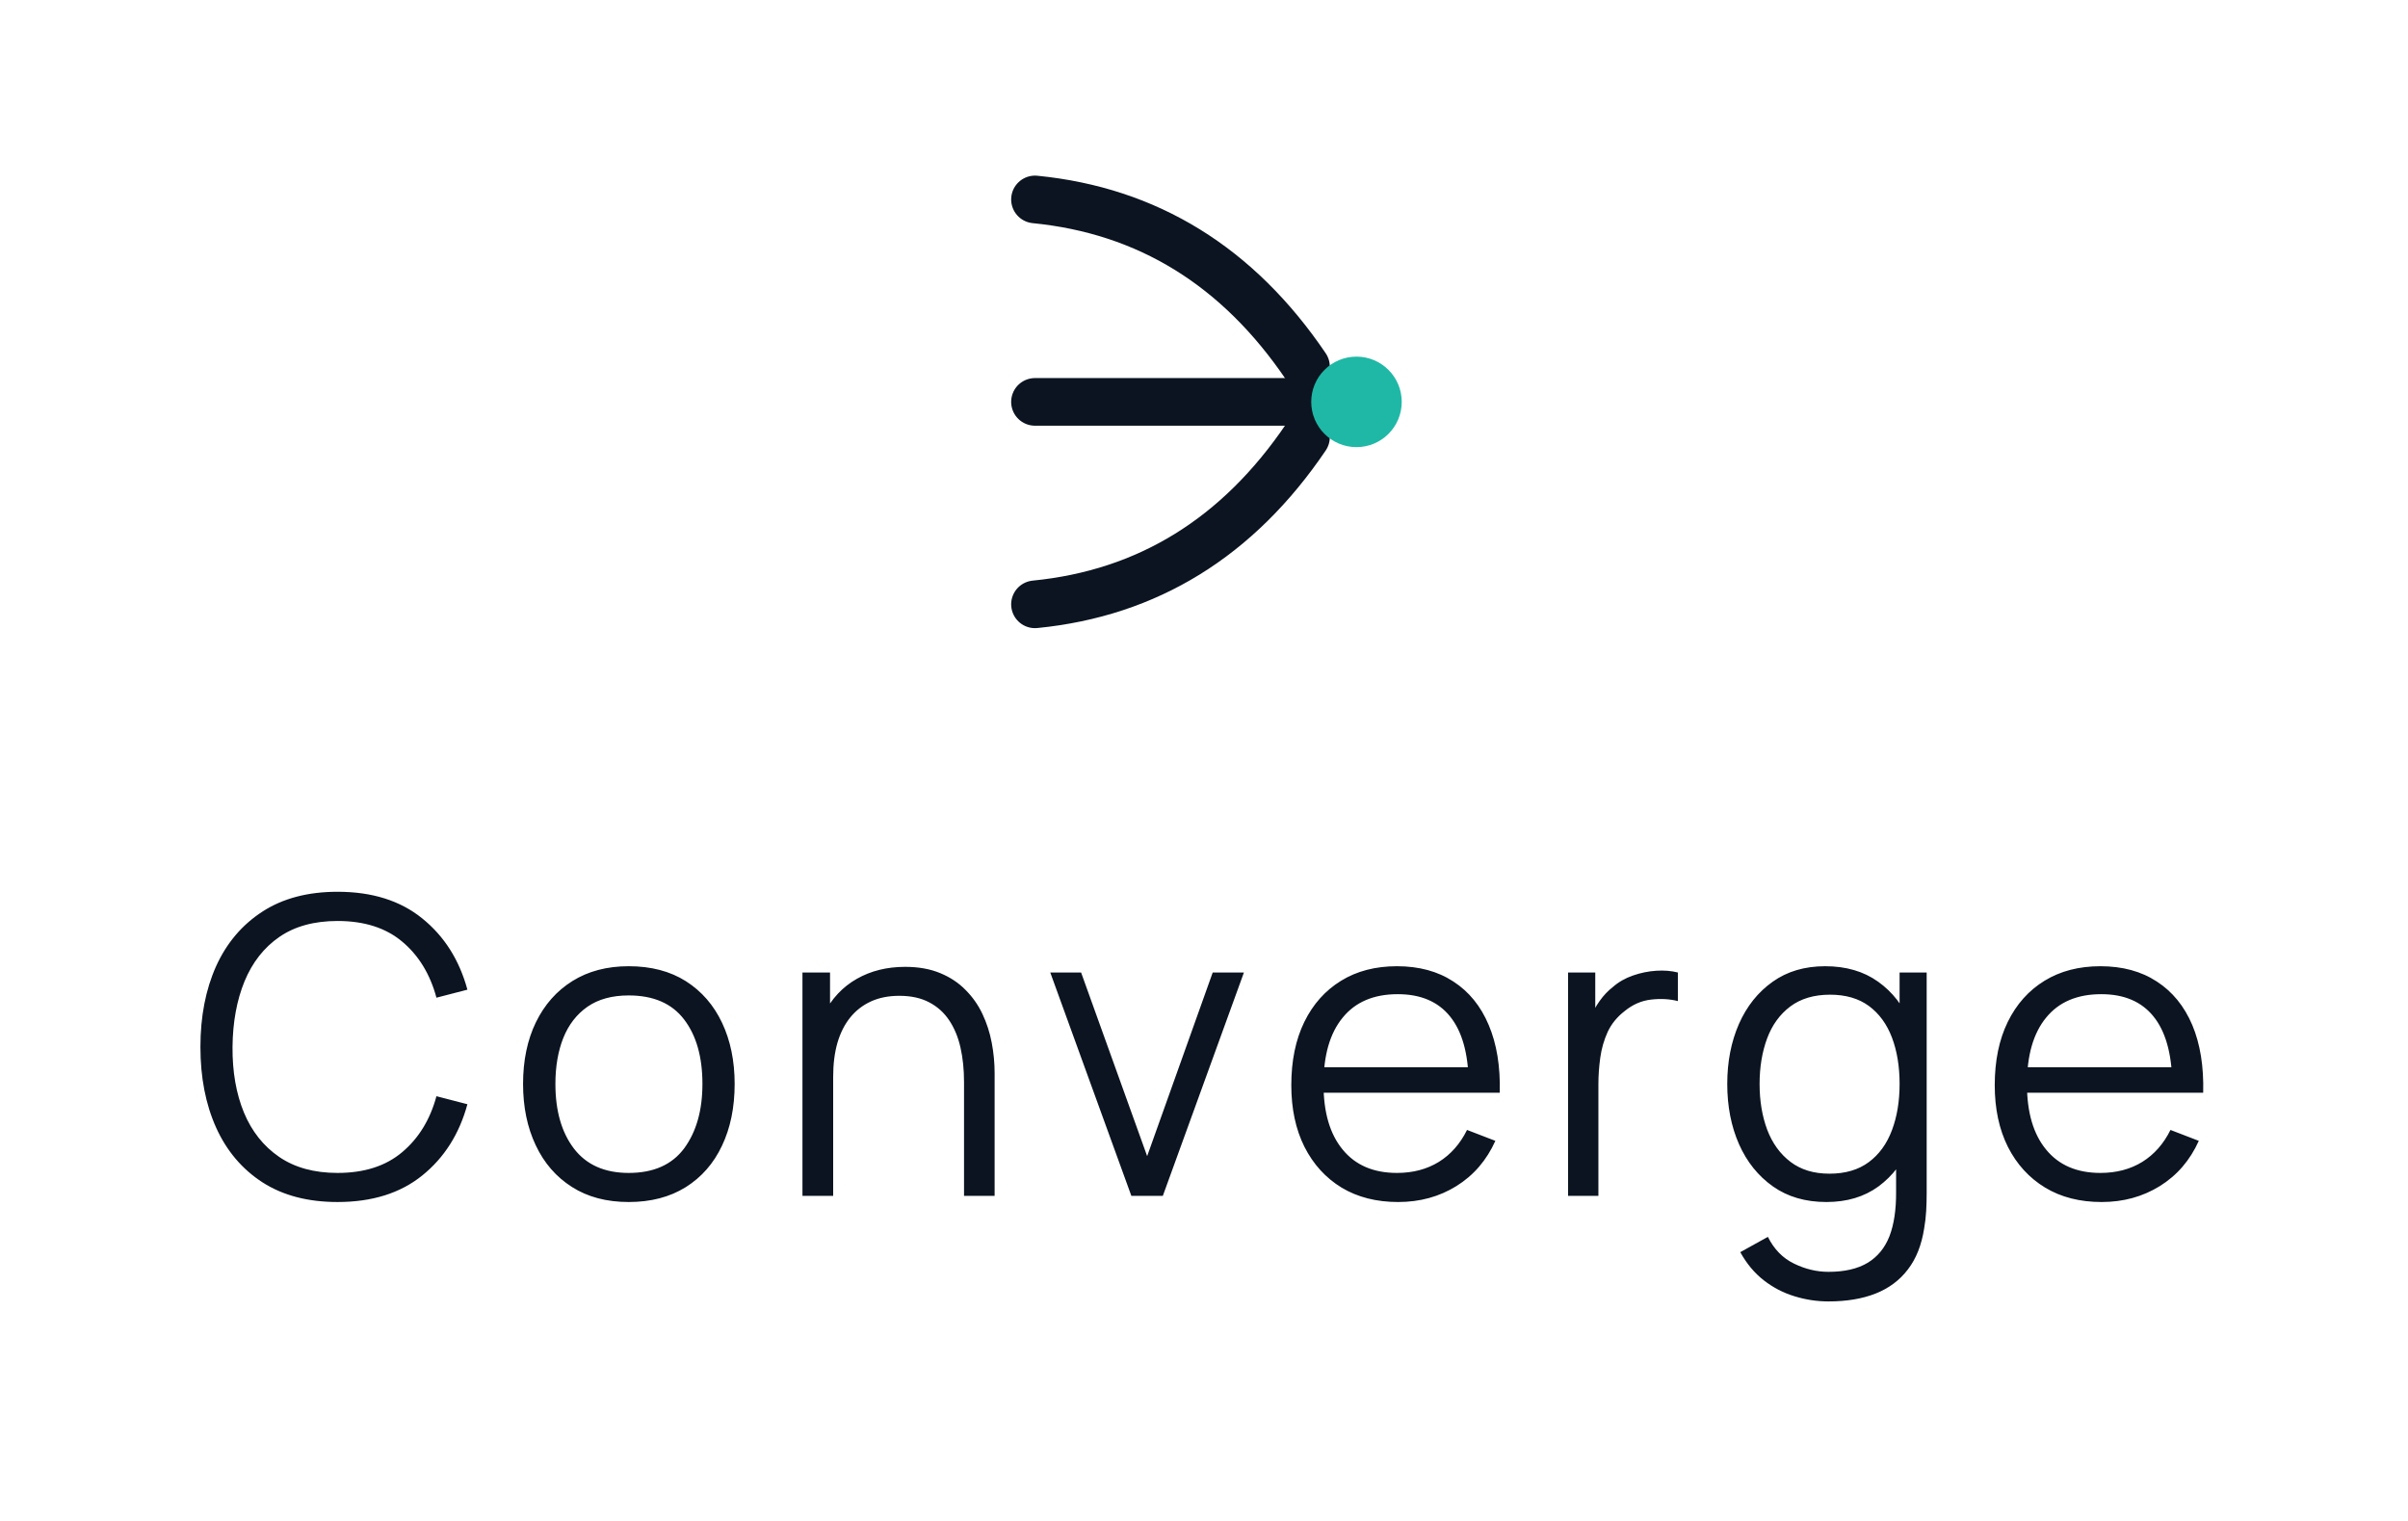
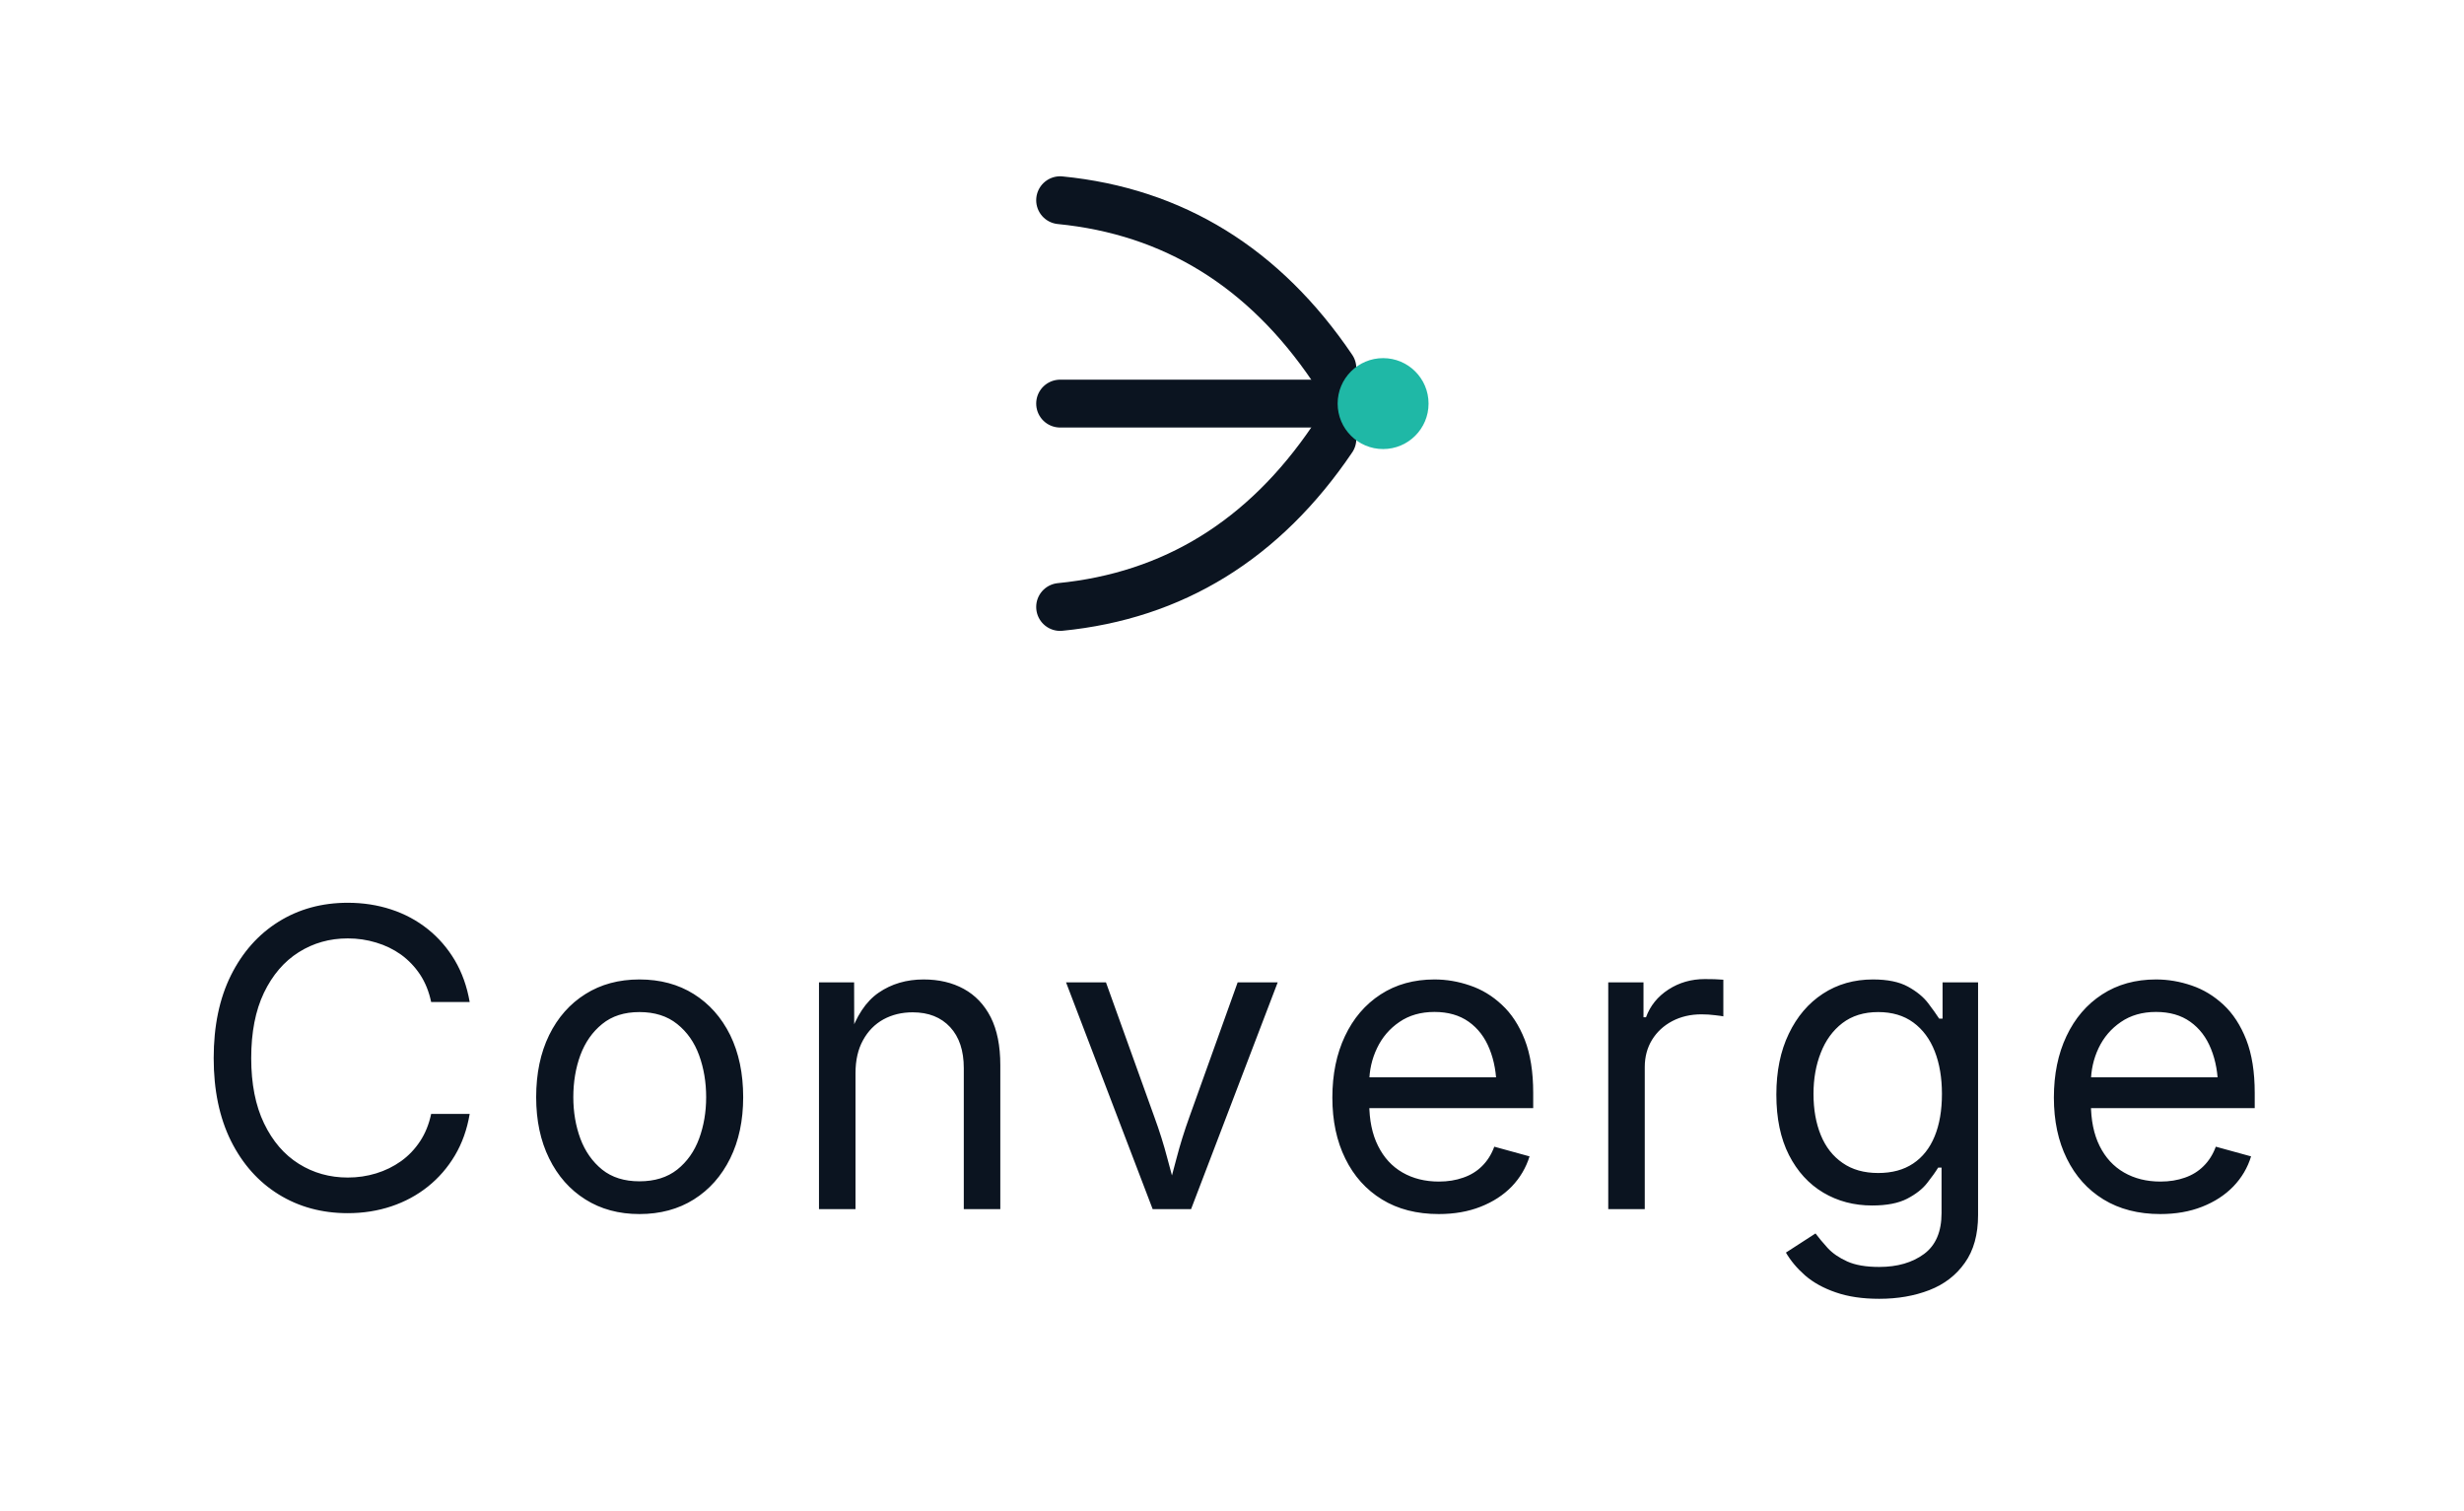
- <svg xmlns="http://www.w3.org/2000/svg" viewBox="0 0 192.11 121.3" width="192.11" height="121.3" role="img">
-   <g transform="translate(78.23 14)">
-     <g transform="translate(2.63 -0.94) scale(0.38)">
+ <svg xmlns="http://www.w3.org/2000/svg" viewBox="0 0 195.68 119.98" width="195.68" height="119.98" role="img">
+   <g transform="translate(79.83 14)">
+     <g transform="translate(2.65 -0.95) scale(0.38)">
      <path d="M4.5 7.5Q40 11 61.4 42.6" fill="none" stroke="#0B1420" stroke-width="10" stroke-linecap="round" />
      <path d="M4.5 50Q34 50 60 50" fill="none" stroke="#0B1420" stroke-width="10" stroke-linecap="round" />
      <path d="M4.5 92.5Q40 89 61.4 57.4" fill="none" stroke="#0B1420" stroke-width="10" stroke-linecap="round" />
      <circle cx="72" cy="50" r="9.5" fill="#1FB8A6" />
    </g>
  </g>
-   <path d="M11.93 0.49Q8.38 0.49 5.94 -1.08Q3.50 -2.66 2.24 -5.45Q0.99 -8.23 0.99 -11.88Q0.99 -15.53 2.24 -18.32Q3.50 -21.10 5.94 -22.68Q8.38 -24.26 11.93 -24.26Q16.07 -24.26 18.69 -22.13Q21.32 -20.01 22.29 -16.45L19.82 -15.81Q19.06 -18.63 17.09 -20.28Q15.13 -21.93 11.93 -21.93Q9.14 -21.93 7.29 -20.66Q5.45 -19.39 4.51 -17.12Q3.58 -14.85 3.55 -11.88Q3.53 -8.91 4.46 -6.65Q5.40 -4.39 7.27 -3.11Q9.14 -1.83 11.93 -1.83Q15.13 -1.83 17.09 -3.49Q19.06 -5.15 19.82 -7.95L22.29 -7.31Q21.32 -3.75 18.69 -1.63Q16.07 0.49 11.93 0.49Z M35.16 0.49Q32.51 0.49 30.63 -0.71Q28.74 -1.91 27.74 -4.04Q26.73 -6.17 26.73 -8.93Q26.73 -11.73 27.75 -13.84Q28.78 -15.96 30.67 -17.14Q32.56 -18.32 35.16 -18.32Q37.84 -18.32 39.73 -17.12Q41.61 -15.92 42.61 -13.80Q43.61 -11.68 43.61 -8.93Q43.61 -6.12 42.60 -4.00Q41.60 -1.88 39.70 -0.69Q37.80 0.49 35.16 0.49ZM35.16 -1.83Q38.13 -1.83 39.59 -3.80Q41.04 -5.78 41.04 -8.93Q41.04 -12.16 39.58 -14.07Q38.12 -15.99 35.16 -15.99Q33.17 -15.99 31.87 -15.09Q30.58 -14.19 29.94 -12.60Q29.31 -11.01 29.31 -8.93Q29.31 -5.71 30.79 -3.77Q32.28 -1.83 35.16 -1.83Z M61.91 0.00V-9.09Q61.91 -10.58 61.63 -11.82Q61.35 -13.07 60.73 -14.00Q60.11 -14.93 59.13 -15.44Q58.15 -15.96 56.75 -15.96Q55.46 -15.96 54.48 -15.51Q53.50 -15.06 52.83 -14.23Q52.16 -13.40 51.81 -12.21Q51.47 -11.02 51.47 -9.50L49.75 -9.88Q49.75 -12.62 50.71 -14.49Q51.66 -16.35 53.35 -17.31Q55.03 -18.27 57.21 -18.27Q58.81 -18.27 60.01 -17.77Q61.20 -17.28 62.03 -16.43Q62.87 -15.59 63.38 -14.51Q63.89 -13.43 64.12 -12.22Q64.35 -11.01 64.35 -9.80V0.00ZM49.02 0.00V-17.82H51.22V-13.43H51.47V0.00Z M75.26 0.00 68.79 -17.82H71.25L76.52 -3.17L81.75 -17.82H84.24L77.77 0.00Z M96.55 0.49Q93.94 0.49 92.03 -0.66Q90.13 -1.82 89.07 -3.91Q88.02 -6.01 88.02 -8.83Q88.02 -11.75 89.06 -13.88Q90.10 -16.00 91.99 -17.16Q93.87 -18.32 96.45 -18.32Q99.09 -18.32 100.95 -17.10Q102.82 -15.89 103.77 -13.63Q104.73 -11.37 104.65 -8.23H102.17V-9.09Q102.11 -12.56 100.68 -14.32Q99.25 -16.09 96.51 -16.09Q93.64 -16.09 92.12 -14.22Q90.59 -12.36 90.59 -8.91Q90.59 -5.54 92.12 -3.69Q93.64 -1.83 96.45 -1.83Q98.36 -1.83 99.79 -2.71Q101.22 -3.60 102.04 -5.26L104.30 -4.39Q103.25 -2.06 101.19 -0.78Q99.14 0.49 96.55 0.49ZM89.73 -8.23V-10.26H103.35V-8.23Z M110.10 0.00V-17.82H112.27V-13.53L111.84 -14.09Q112.14 -14.88 112.62 -15.55Q113.10 -16.22 113.66 -16.65Q114.35 -17.26 115.28 -17.58Q116.20 -17.90 117.14 -17.96Q118.08 -18.02 118.86 -17.82V-15.54Q117.88 -15.79 116.73 -15.66Q115.57 -15.53 114.60 -14.73Q113.71 -14.04 113.26 -13.08Q112.82 -12.11 112.67 -11.03Q112.52 -9.95 112.52 -8.89V0.00Z M130.87 8.42Q129.50 8.42 128.17 8.01Q126.84 7.61 125.72 6.74Q124.60 5.87 123.84 4.49L126.04 3.27Q126.78 4.75 128.12 5.40Q129.47 6.06 130.87 6.06Q132.80 6.06 134.00 5.34Q135.19 4.62 135.74 3.22Q136.28 1.82 136.27 -0.28V-5.03H136.55V-17.82H138.71V-0.25Q138.71 0.51 138.67 1.21Q138.63 1.91 138.51 2.59Q138.20 4.59 137.21 5.87Q136.23 7.16 134.64 7.79Q133.05 8.42 130.87 8.42ZM130.71 0.49Q128.21 0.49 126.45 -0.75Q124.68 -2.00 123.74 -4.12Q122.80 -6.25 122.80 -8.93Q122.80 -11.58 123.73 -13.71Q124.67 -15.84 126.42 -17.08Q128.16 -18.32 130.61 -18.32Q133.11 -18.32 134.83 -17.09Q136.55 -15.87 137.43 -13.75Q138.31 -11.63 138.31 -8.93Q138.31 -6.27 137.44 -4.13Q136.56 -2.00 134.86 -0.75Q133.16 0.49 130.71 0.49ZM130.95 -1.77Q132.85 -1.77 134.09 -2.69Q135.33 -3.61 135.94 -5.24Q136.55 -6.86 136.55 -8.93Q136.55 -11.02 135.94 -12.63Q135.33 -14.24 134.10 -15.15Q132.87 -16.05 131.00 -16.05Q129.09 -16.05 127.83 -15.11Q126.58 -14.17 125.98 -12.56Q125.38 -10.94 125.38 -8.93Q125.38 -6.90 125.99 -5.27Q126.61 -3.65 127.85 -2.71Q129.09 -1.77 130.95 -1.77Z M152.67 0.49Q150.06 0.49 148.16 -0.66Q146.25 -1.82 145.19 -3.91Q144.14 -6.01 144.14 -8.83Q144.14 -11.75 145.18 -13.88Q146.22 -16.00 148.11 -17.16Q150.00 -18.32 152.57 -18.32Q155.21 -18.32 157.07 -17.10Q158.94 -15.89 159.90 -13.63Q160.85 -11.37 160.77 -8.23H158.30V-9.09Q158.23 -12.56 156.80 -14.32Q155.37 -16.09 152.64 -16.09Q149.76 -16.09 148.24 -14.22Q146.71 -12.36 146.71 -8.91Q146.71 -5.54 148.24 -3.69Q149.76 -1.83 152.57 -1.83Q154.48 -1.83 155.91 -2.71Q157.34 -3.60 158.16 -5.26L160.42 -4.39Q159.37 -2.06 157.31 -0.78Q155.26 0.49 152.67 0.49ZM145.85 -8.23V-10.26H159.47V-8.23Z" transform="translate(15 95.4)" fill="#0B1420" />
+   <path d="M12.62 0.32Q9.54 0.32 7.13 -1.17Q4.72 -2.66 3.34 -5.42Q1.97 -8.19 1.97 -11.99Q1.97 -15.81 3.34 -18.57Q4.72 -21.33 7.13 -22.83Q9.54 -24.33 12.62 -24.33Q14.44 -24.33 16.06 -23.80Q17.68 -23.27 18.97 -22.24Q20.25 -21.22 21.12 -19.76Q21.98 -18.30 22.30 -16.45H19.24Q18.98 -17.69 18.36 -18.63Q17.74 -19.56 16.85 -20.21Q15.95 -20.85 14.87 -21.17Q13.79 -21.50 12.62 -21.50Q10.46 -21.50 8.72 -20.40Q6.98 -19.30 5.96 -17.18Q4.95 -15.07 4.95 -11.99Q4.95 -8.93 5.97 -6.81Q6.99 -4.69 8.73 -3.60Q10.47 -2.51 12.62 -2.51Q13.79 -2.51 14.87 -2.84Q15.95 -3.17 16.85 -3.81Q17.74 -4.45 18.36 -5.39Q18.98 -6.33 19.24 -7.56H22.30Q21.99 -5.72 21.13 -4.27Q20.27 -2.82 18.98 -1.79Q17.69 -0.76 16.07 -0.22Q14.45 0.32 12.62 0.32Z M35.78 0.39Q33.33 0.39 31.49 -0.77Q29.64 -1.93 28.61 -4.03Q27.58 -6.12 27.58 -8.89Q27.58 -11.71 28.61 -13.82Q29.64 -15.92 31.49 -17.08Q33.33 -18.24 35.78 -18.24Q38.25 -18.24 40.10 -17.08Q41.95 -15.92 42.99 -13.82Q44.02 -11.71 44.02 -8.89Q44.02 -6.12 42.99 -4.03Q41.95 -1.93 40.10 -0.77Q38.25 0.39 35.78 0.39ZM35.78 -2.21Q37.60 -2.21 38.78 -3.14Q39.96 -4.08 40.52 -5.60Q41.08 -7.12 41.08 -8.89Q41.08 -10.68 40.52 -12.22Q39.96 -13.76 38.78 -14.70Q37.60 -15.65 35.78 -15.65Q33.98 -15.65 32.82 -14.70Q31.66 -13.76 31.09 -12.23Q30.53 -10.70 30.53 -8.89Q30.53 -7.12 31.09 -5.60Q31.66 -4.08 32.82 -3.14Q33.98 -2.21 35.78 -2.21Z M52.94 -10.80V0.00H50.04V-18.01H52.83L52.84 -13.65H52.44Q53.26 -16.15 54.78 -17.19Q56.31 -18.24 58.35 -18.24Q60.17 -18.24 61.54 -17.49Q62.91 -16.74 63.68 -15.24Q64.44 -13.73 64.44 -11.44V0.00H61.54V-11.20Q61.54 -13.28 60.46 -14.45Q59.37 -15.63 57.48 -15.63Q56.19 -15.63 55.16 -15.07Q54.13 -14.50 53.54 -13.42Q52.94 -12.34 52.94 -10.80Z M76.54 0.00 69.66 -18.01H72.83L76.67 -7.33Q77.28 -5.67 77.71 -4.02Q78.14 -2.37 78.60 -0.82H77.54Q78.01 -2.37 78.43 -4.02Q78.86 -5.67 79.46 -7.33L83.29 -18.01H86.47L79.59 0.00Z M99.26 0.39Q96.64 0.39 94.75 -0.77Q92.86 -1.93 91.84 -4.01Q90.81 -6.09 90.81 -8.86Q90.81 -11.63 91.81 -13.74Q92.81 -15.86 94.64 -17.05Q96.47 -18.24 98.92 -18.24Q100.35 -18.24 101.74 -17.76Q103.14 -17.29 104.27 -16.23Q105.41 -15.18 106.09 -13.45Q106.76 -11.73 106.76 -9.23V-8.02H92.78V-10.47H105.20L103.85 -9.57Q103.85 -11.34 103.29 -12.72Q102.74 -14.10 101.64 -14.88Q100.54 -15.66 98.92 -15.66Q97.29 -15.66 96.13 -14.86Q94.97 -14.07 94.36 -12.79Q93.74 -11.50 93.74 -10.04V-8.41Q93.74 -6.41 94.44 -5.02Q95.13 -3.63 96.38 -2.91Q97.63 -2.19 99.27 -2.19Q100.33 -2.19 101.20 -2.50Q102.08 -2.80 102.70 -3.42Q103.33 -4.04 103.67 -4.96L106.47 -4.19Q106.05 -2.84 105.06 -1.80Q104.06 -0.77 102.58 -0.19Q101.11 0.39 99.26 0.39Z M112.72 0.00V-18.01H115.52V-15.24H115.72Q116.22 -16.61 117.50 -17.44Q118.78 -18.27 120.39 -18.27Q120.71 -18.27 121.16 -18.26Q121.60 -18.24 121.86 -18.22V-15.31Q121.73 -15.34 121.21 -15.40Q120.70 -15.47 120.12 -15.47Q118.83 -15.47 117.80 -14.93Q116.78 -14.39 116.20 -13.45Q115.62 -12.50 115.62 -11.28V0.00Z M134.24 7.12Q132.25 7.12 130.79 6.61Q129.33 6.11 128.36 5.27Q127.40 4.43 126.83 3.45L129.18 1.93Q129.57 2.45 130.14 3.08Q130.72 3.71 131.69 4.15Q132.66 4.59 134.24 4.59Q136.40 4.59 137.80 3.56Q139.19 2.53 139.19 0.31V-3.30H138.92Q138.61 -2.79 138.05 -2.08Q137.50 -1.37 136.46 -0.83Q135.42 -0.29 133.68 -0.29Q131.52 -0.29 129.80 -1.31Q128.07 -2.34 127.07 -4.30Q126.07 -6.27 126.07 -9.09Q126.07 -11.88 127.06 -13.93Q128.04 -15.98 129.77 -17.11Q131.50 -18.24 133.74 -18.24Q135.48 -18.24 136.52 -17.67Q137.56 -17.10 138.13 -16.35Q138.69 -15.61 139.00 -15.13H139.27V-18.01H142.09V0.47Q142.09 2.79 141.04 4.26Q140.00 5.74 138.22 6.43Q136.44 7.12 134.24 7.12ZM134.16 -2.87Q135.81 -2.87 136.93 -3.62Q138.06 -4.37 138.64 -5.78Q139.22 -7.19 139.22 -9.15Q139.22 -11.07 138.65 -12.53Q138.08 -13.99 136.95 -14.82Q135.82 -15.65 134.16 -15.65Q132.46 -15.65 131.31 -14.77Q130.17 -13.89 129.60 -12.42Q129.02 -10.96 129.02 -9.15Q129.02 -7.30 129.60 -5.88Q130.18 -4.46 131.33 -3.67Q132.47 -2.87 134.16 -2.87Z M156.56 0.39Q153.95 0.39 152.05 -0.77Q150.16 -1.93 149.14 -4.01Q148.11 -6.09 148.11 -8.86Q148.11 -11.63 149.11 -13.74Q150.11 -15.86 151.94 -17.05Q153.77 -18.24 156.22 -18.24Q157.65 -18.24 159.05 -17.76Q160.44 -17.29 161.58 -16.23Q162.71 -15.18 163.39 -13.45Q164.06 -11.73 164.06 -9.23V-8.02H150.08V-10.47H162.50L161.15 -9.57Q161.15 -11.34 160.59 -12.72Q160.04 -14.10 158.94 -14.88Q157.85 -15.66 156.22 -15.66Q154.59 -15.66 153.43 -14.86Q152.27 -14.07 151.66 -12.79Q151.05 -11.50 151.05 -10.04V-8.41Q151.05 -6.41 151.74 -5.02Q152.43 -3.63 153.68 -2.91Q154.93 -2.19 156.57 -2.19Q157.64 -2.19 158.51 -2.50Q159.38 -2.80 160.00 -3.42Q160.63 -4.04 160.97 -4.96L163.77 -4.19Q163.36 -2.84 162.36 -1.80Q161.36 -0.77 159.88 -0.19Q158.41 0.39 156.56 0.39Z" transform="translate(15 96.02)" fill="#0B1420" />
</svg>
